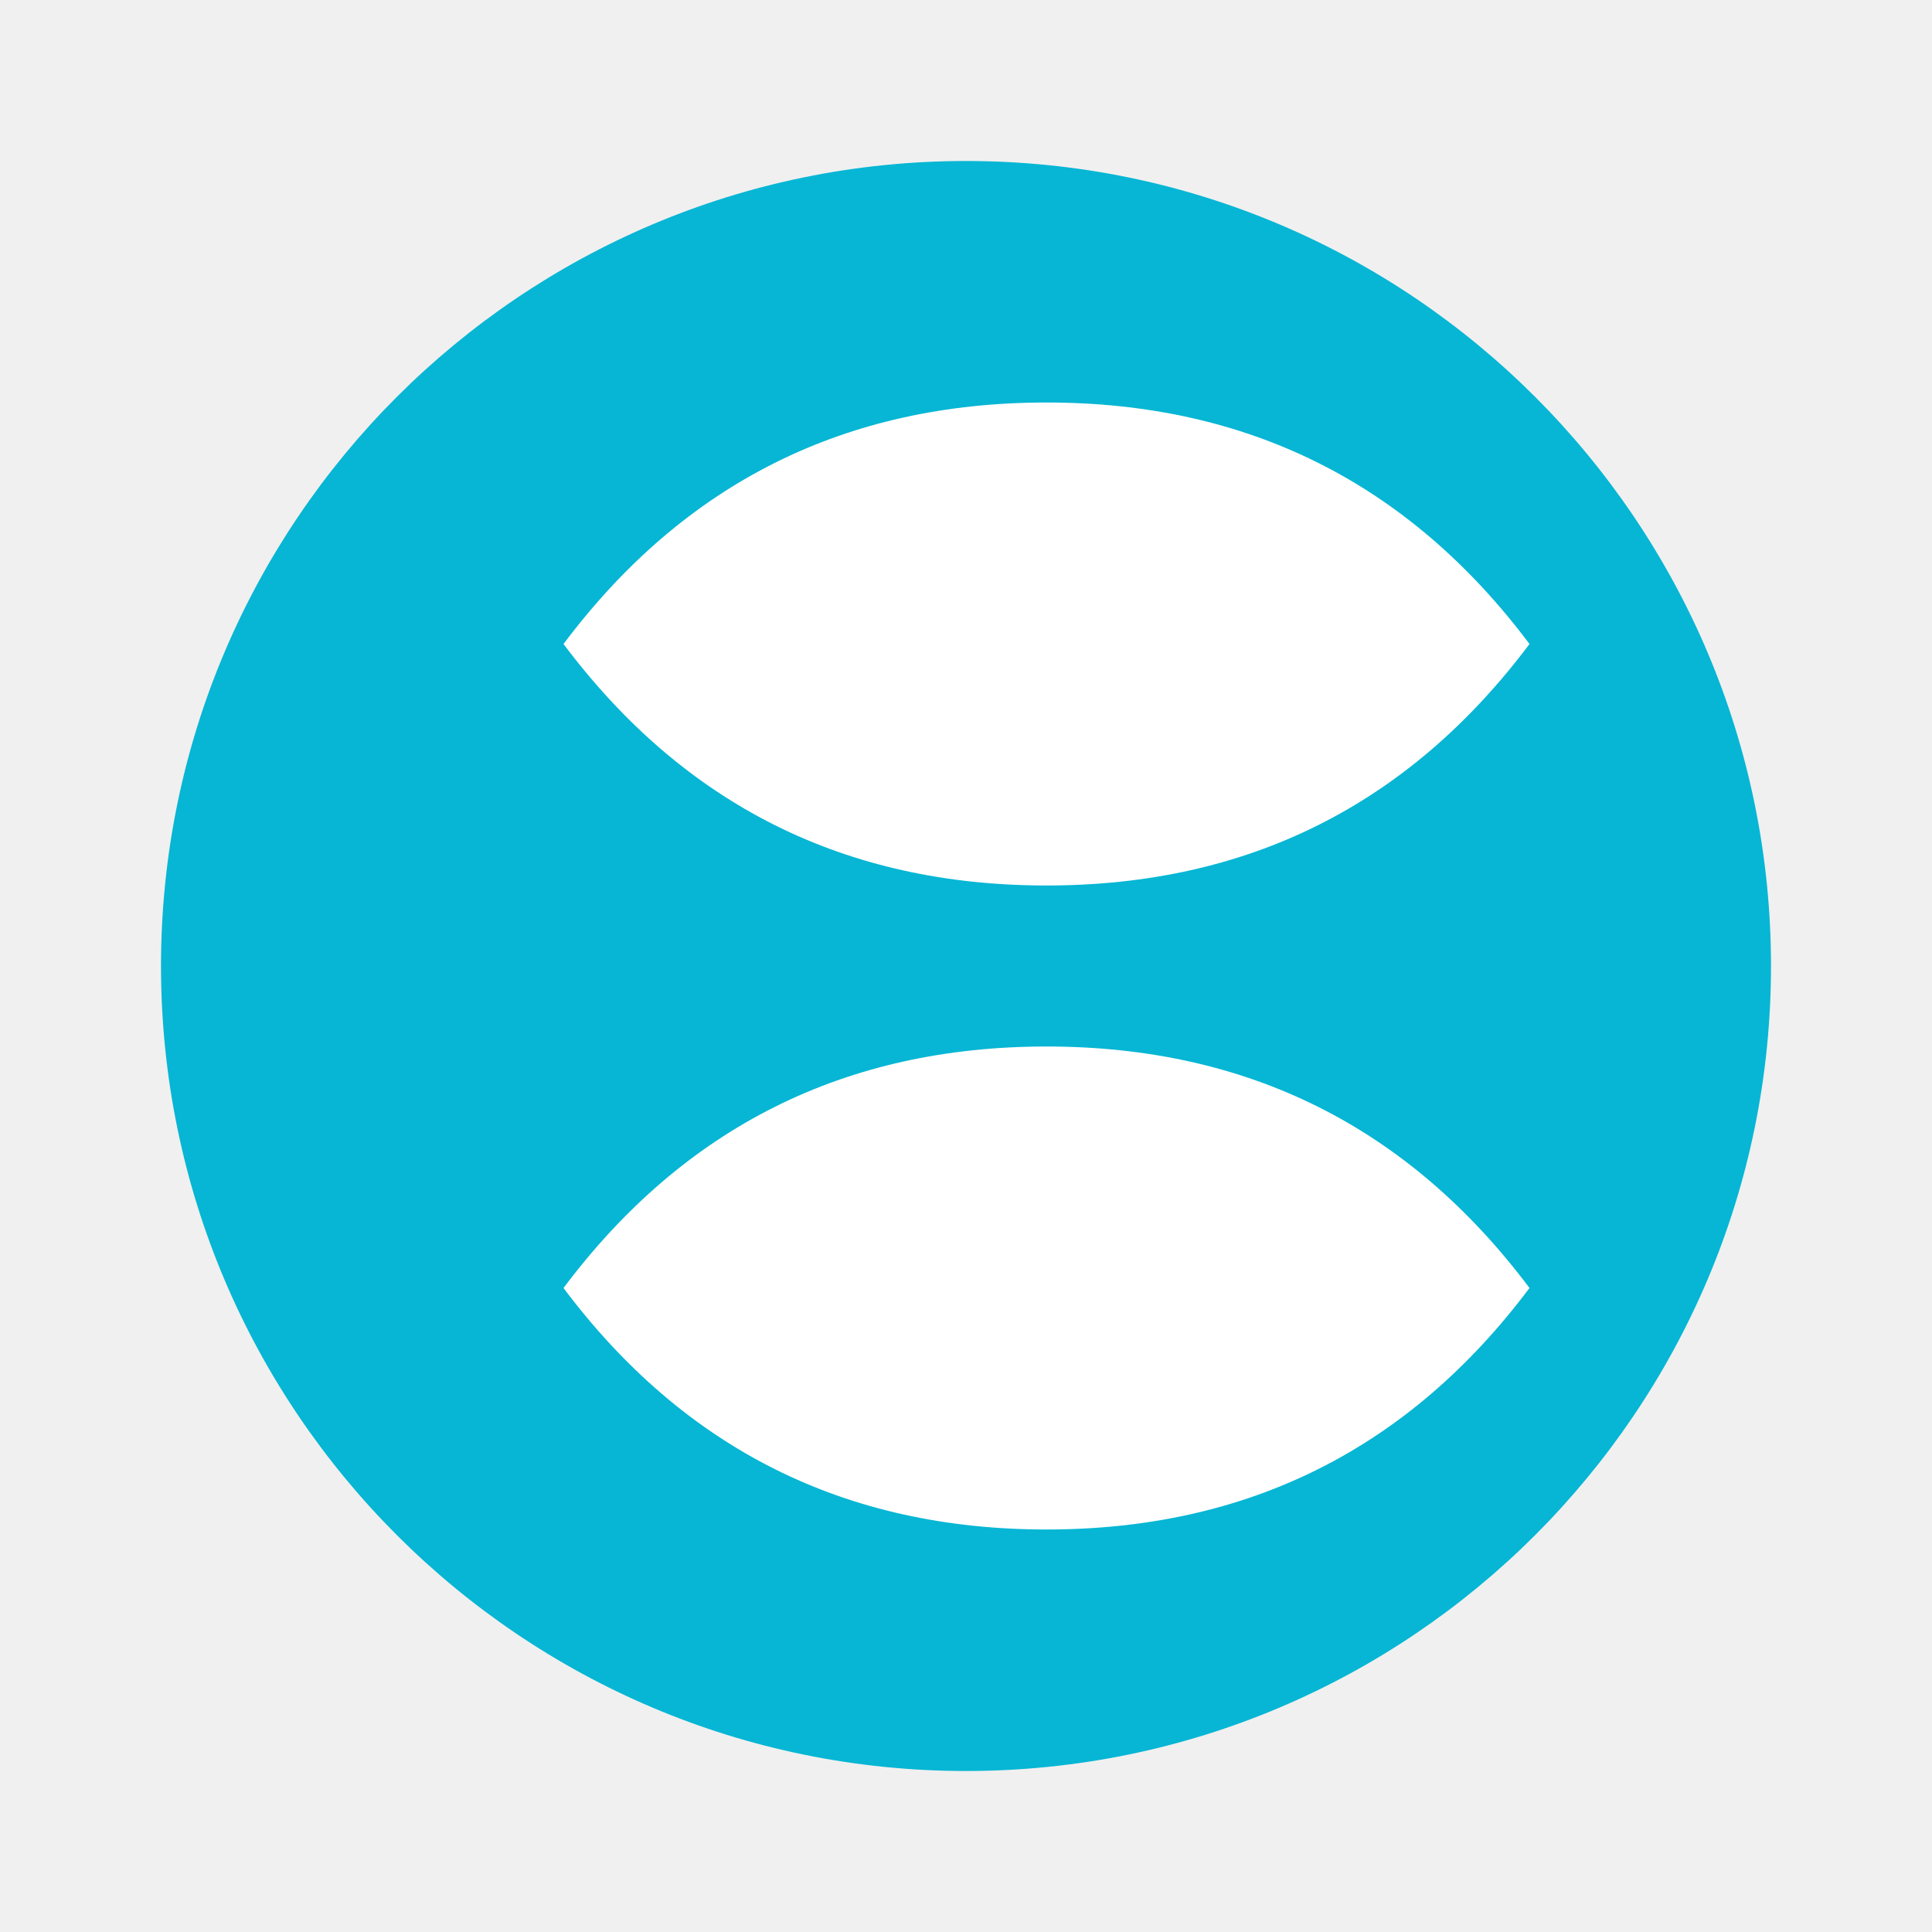
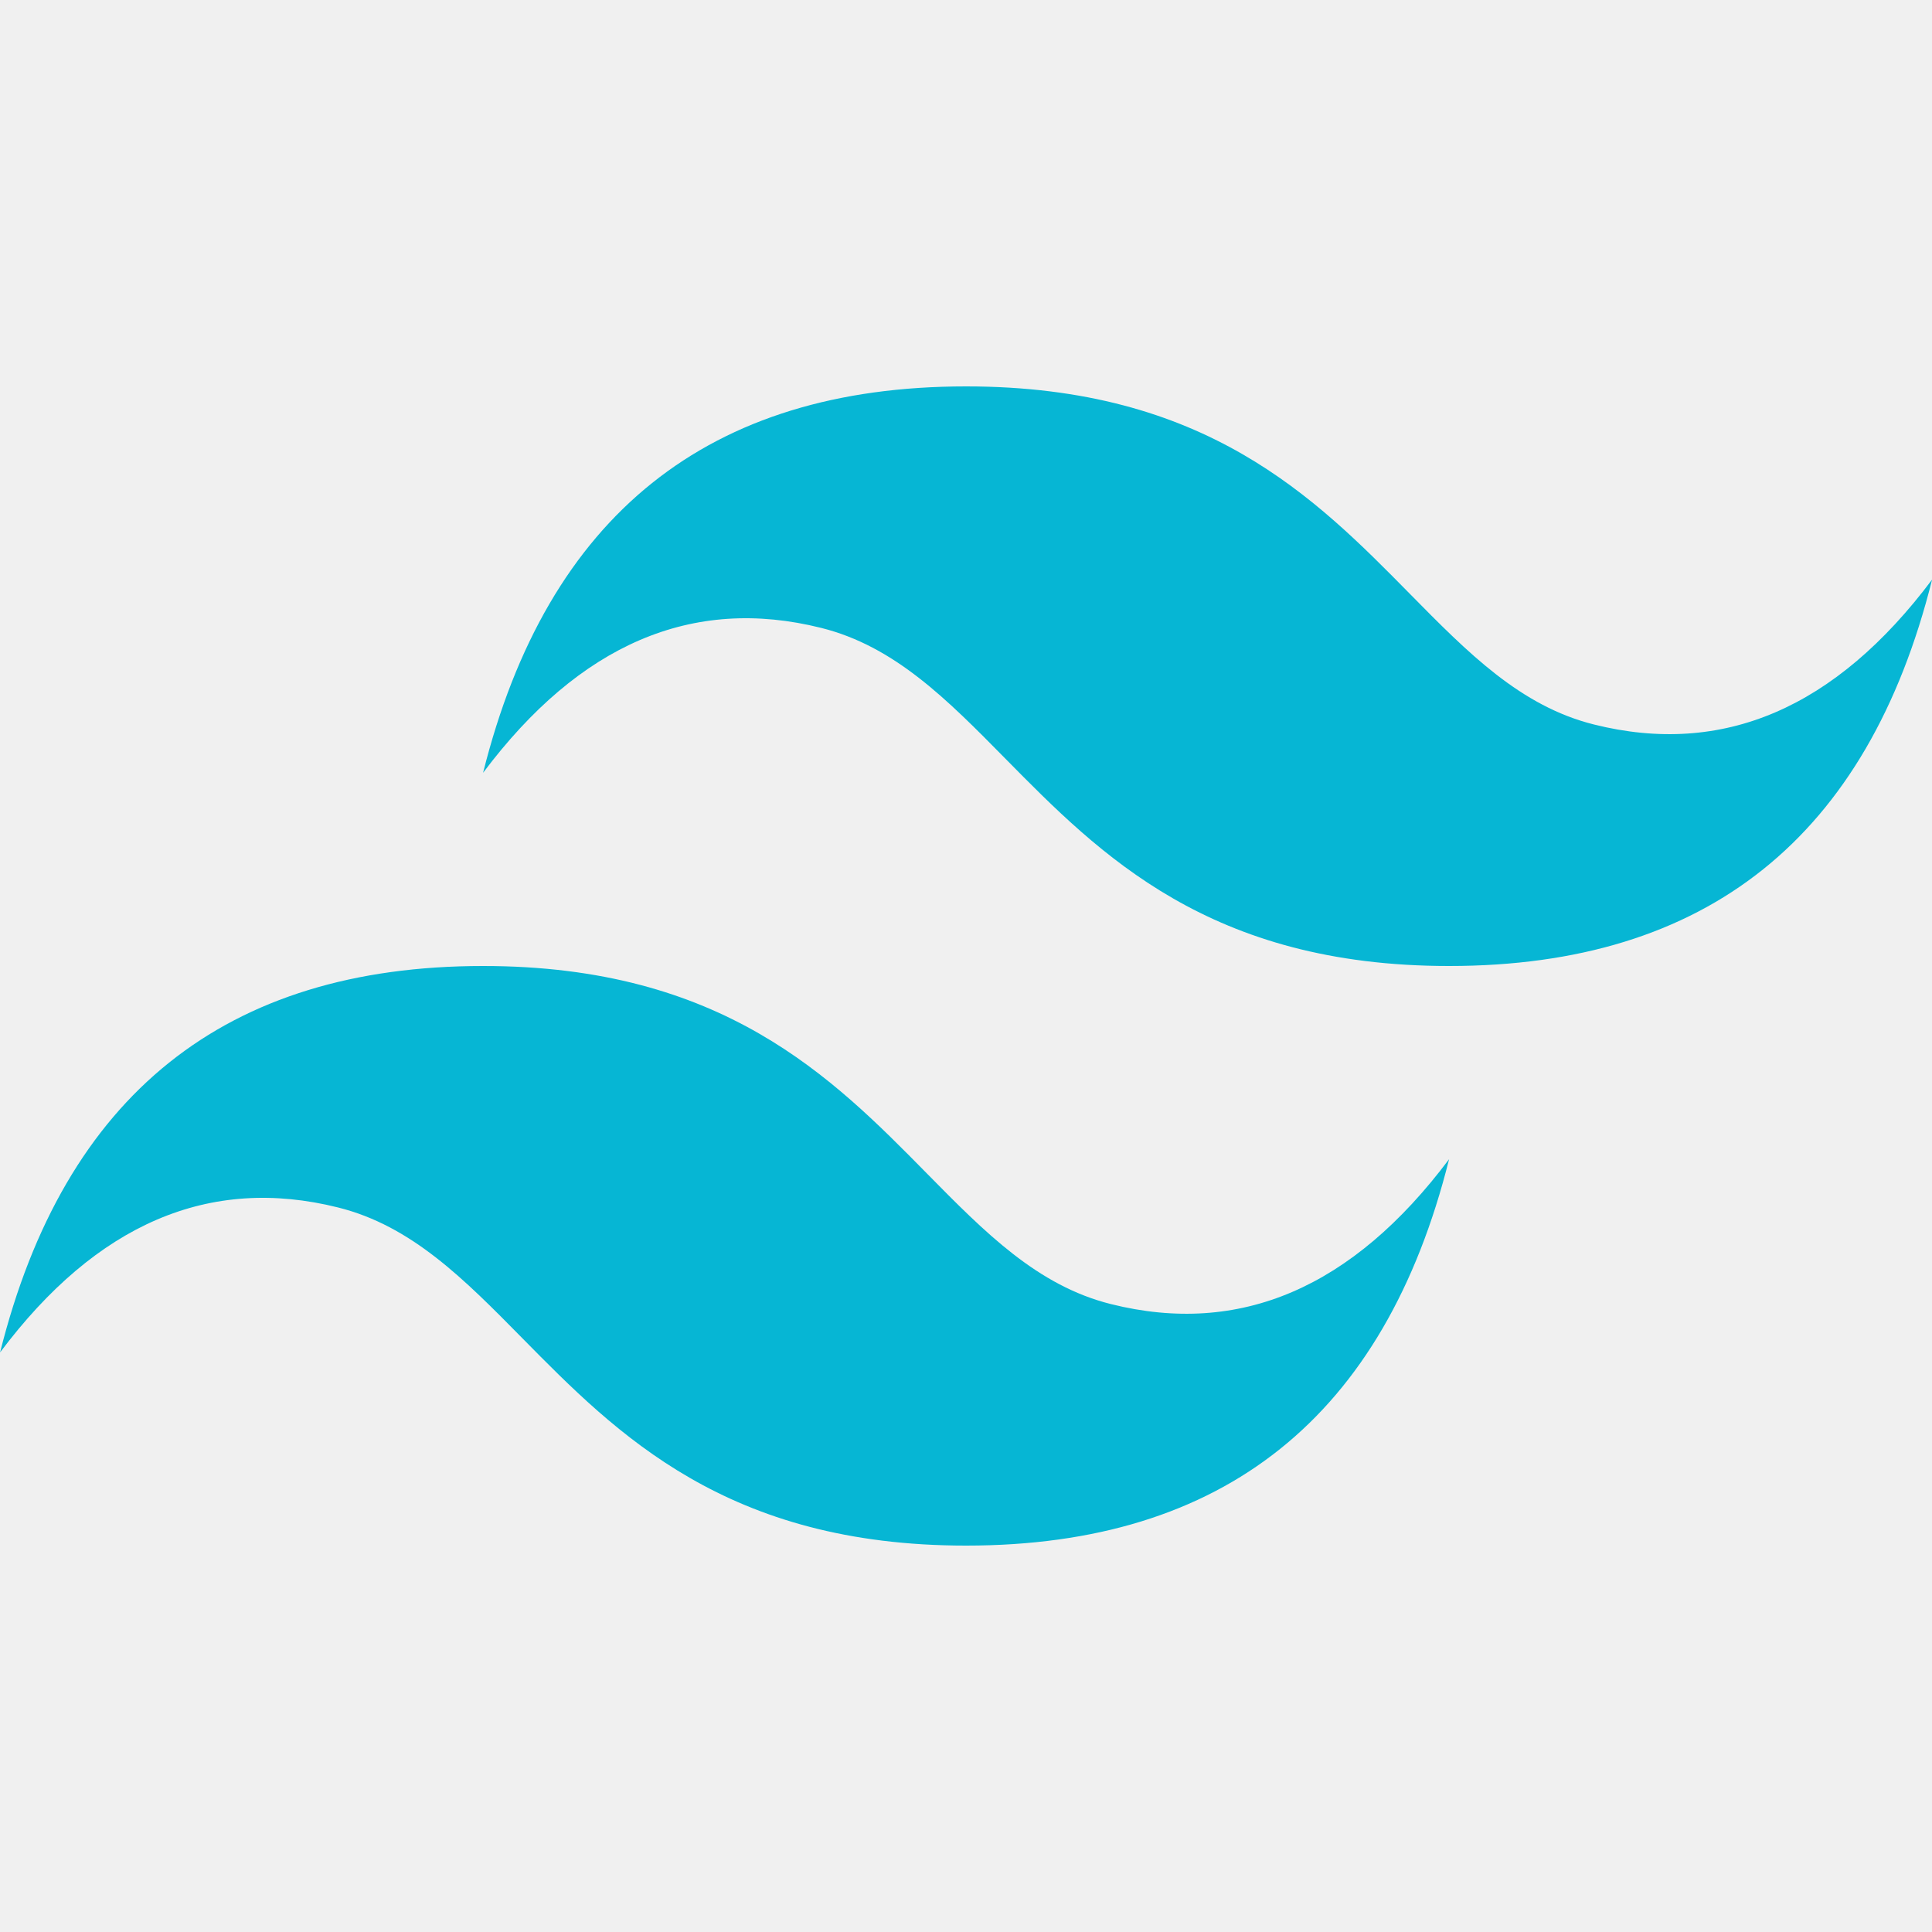
- <svg xmlns="http://www.w3.org/2000/svg" viewBox="0 0 24 24" fill="none">
-   <path d="M12 2C6.48 2 2 6.48 2 12s4.48 10 10 10 10-4.48 10-10S17.52 2 12 2z" fill="#06B6D4" />
-   <path d="M7 8c1.5-2 3.5-3 6-3s4.5 1 6 3c-1.5 2-3.5 3-6 3s-4.5-1-6-3zm0 8c1.5-2 3.5-3 6-3s4.5 1 6 3c-1.5 2-3.5 3-6 3s-4.5-1-6-3z" fill="#fff" />
+ <svg xmlns="http://www.w3.org/2000/svg" fill="#06B6D4" role="img" viewBox="0 0 24 24">
+   <path d="M12.001,4.8c-3.2,0-5.2,1.6-6,4.8c1.2-1.6,2.6-2.2,4.2-1.8c0.913,0.228,1.565,0.89,2.288,1.624 C13.666,10.618,15.027,12,18.001,12c3.2,0,5.2-1.6,6-4.8c-1.2,1.6-2.6,2.2-4.2,1.8c-0.913-0.228-1.565-0.89-2.288-1.624 C16.337,6.182,14.976,4.8,12.001,4.8z M6.001,12c-3.2,0-5.2,1.6-6,4.8c1.2-1.6,2.6-2.2,4.2-1.8c0.913,0.228,1.565,0.89,2.288,1.624 c1.177,1.194,2.538,2.576,5.512,2.576c3.2,0,5.2-1.6,6-4.8c-1.2,1.6-2.6,2.2-4.2,1.8c-0.913-0.228-1.565-0.89-2.288-1.624 C10.337,13.382,8.976,12,6.001,12z" />
</svg>
